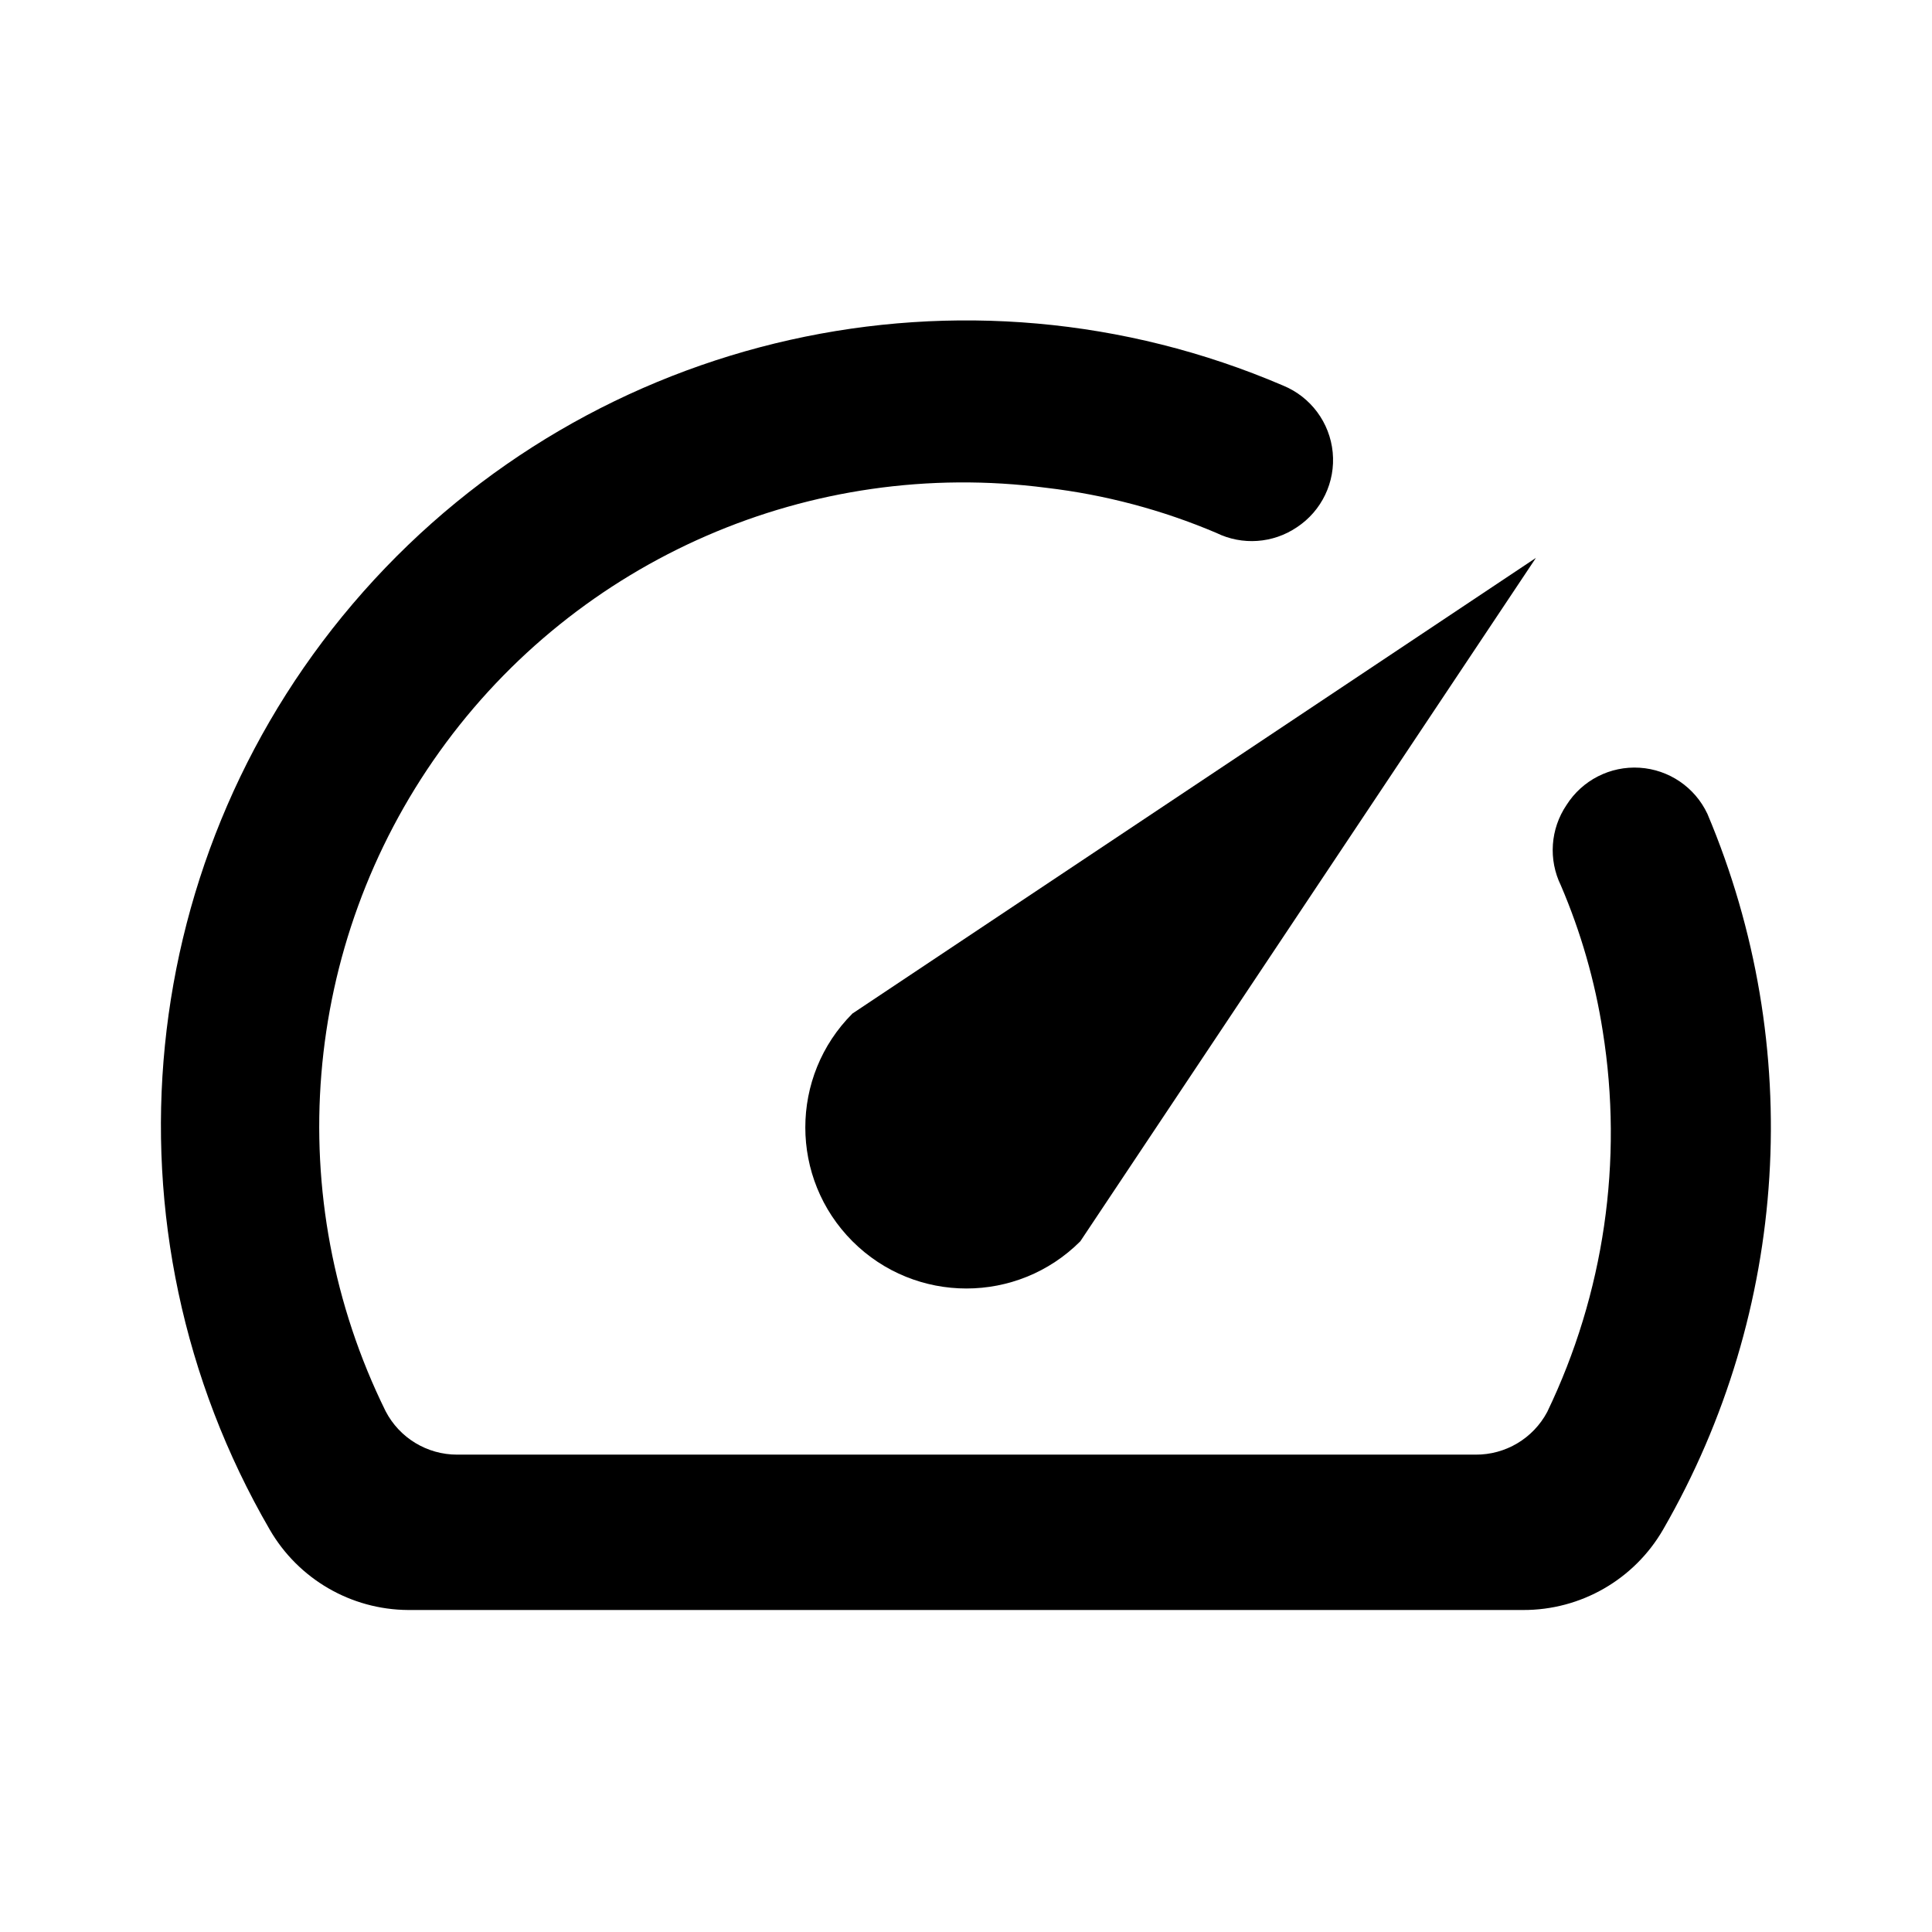
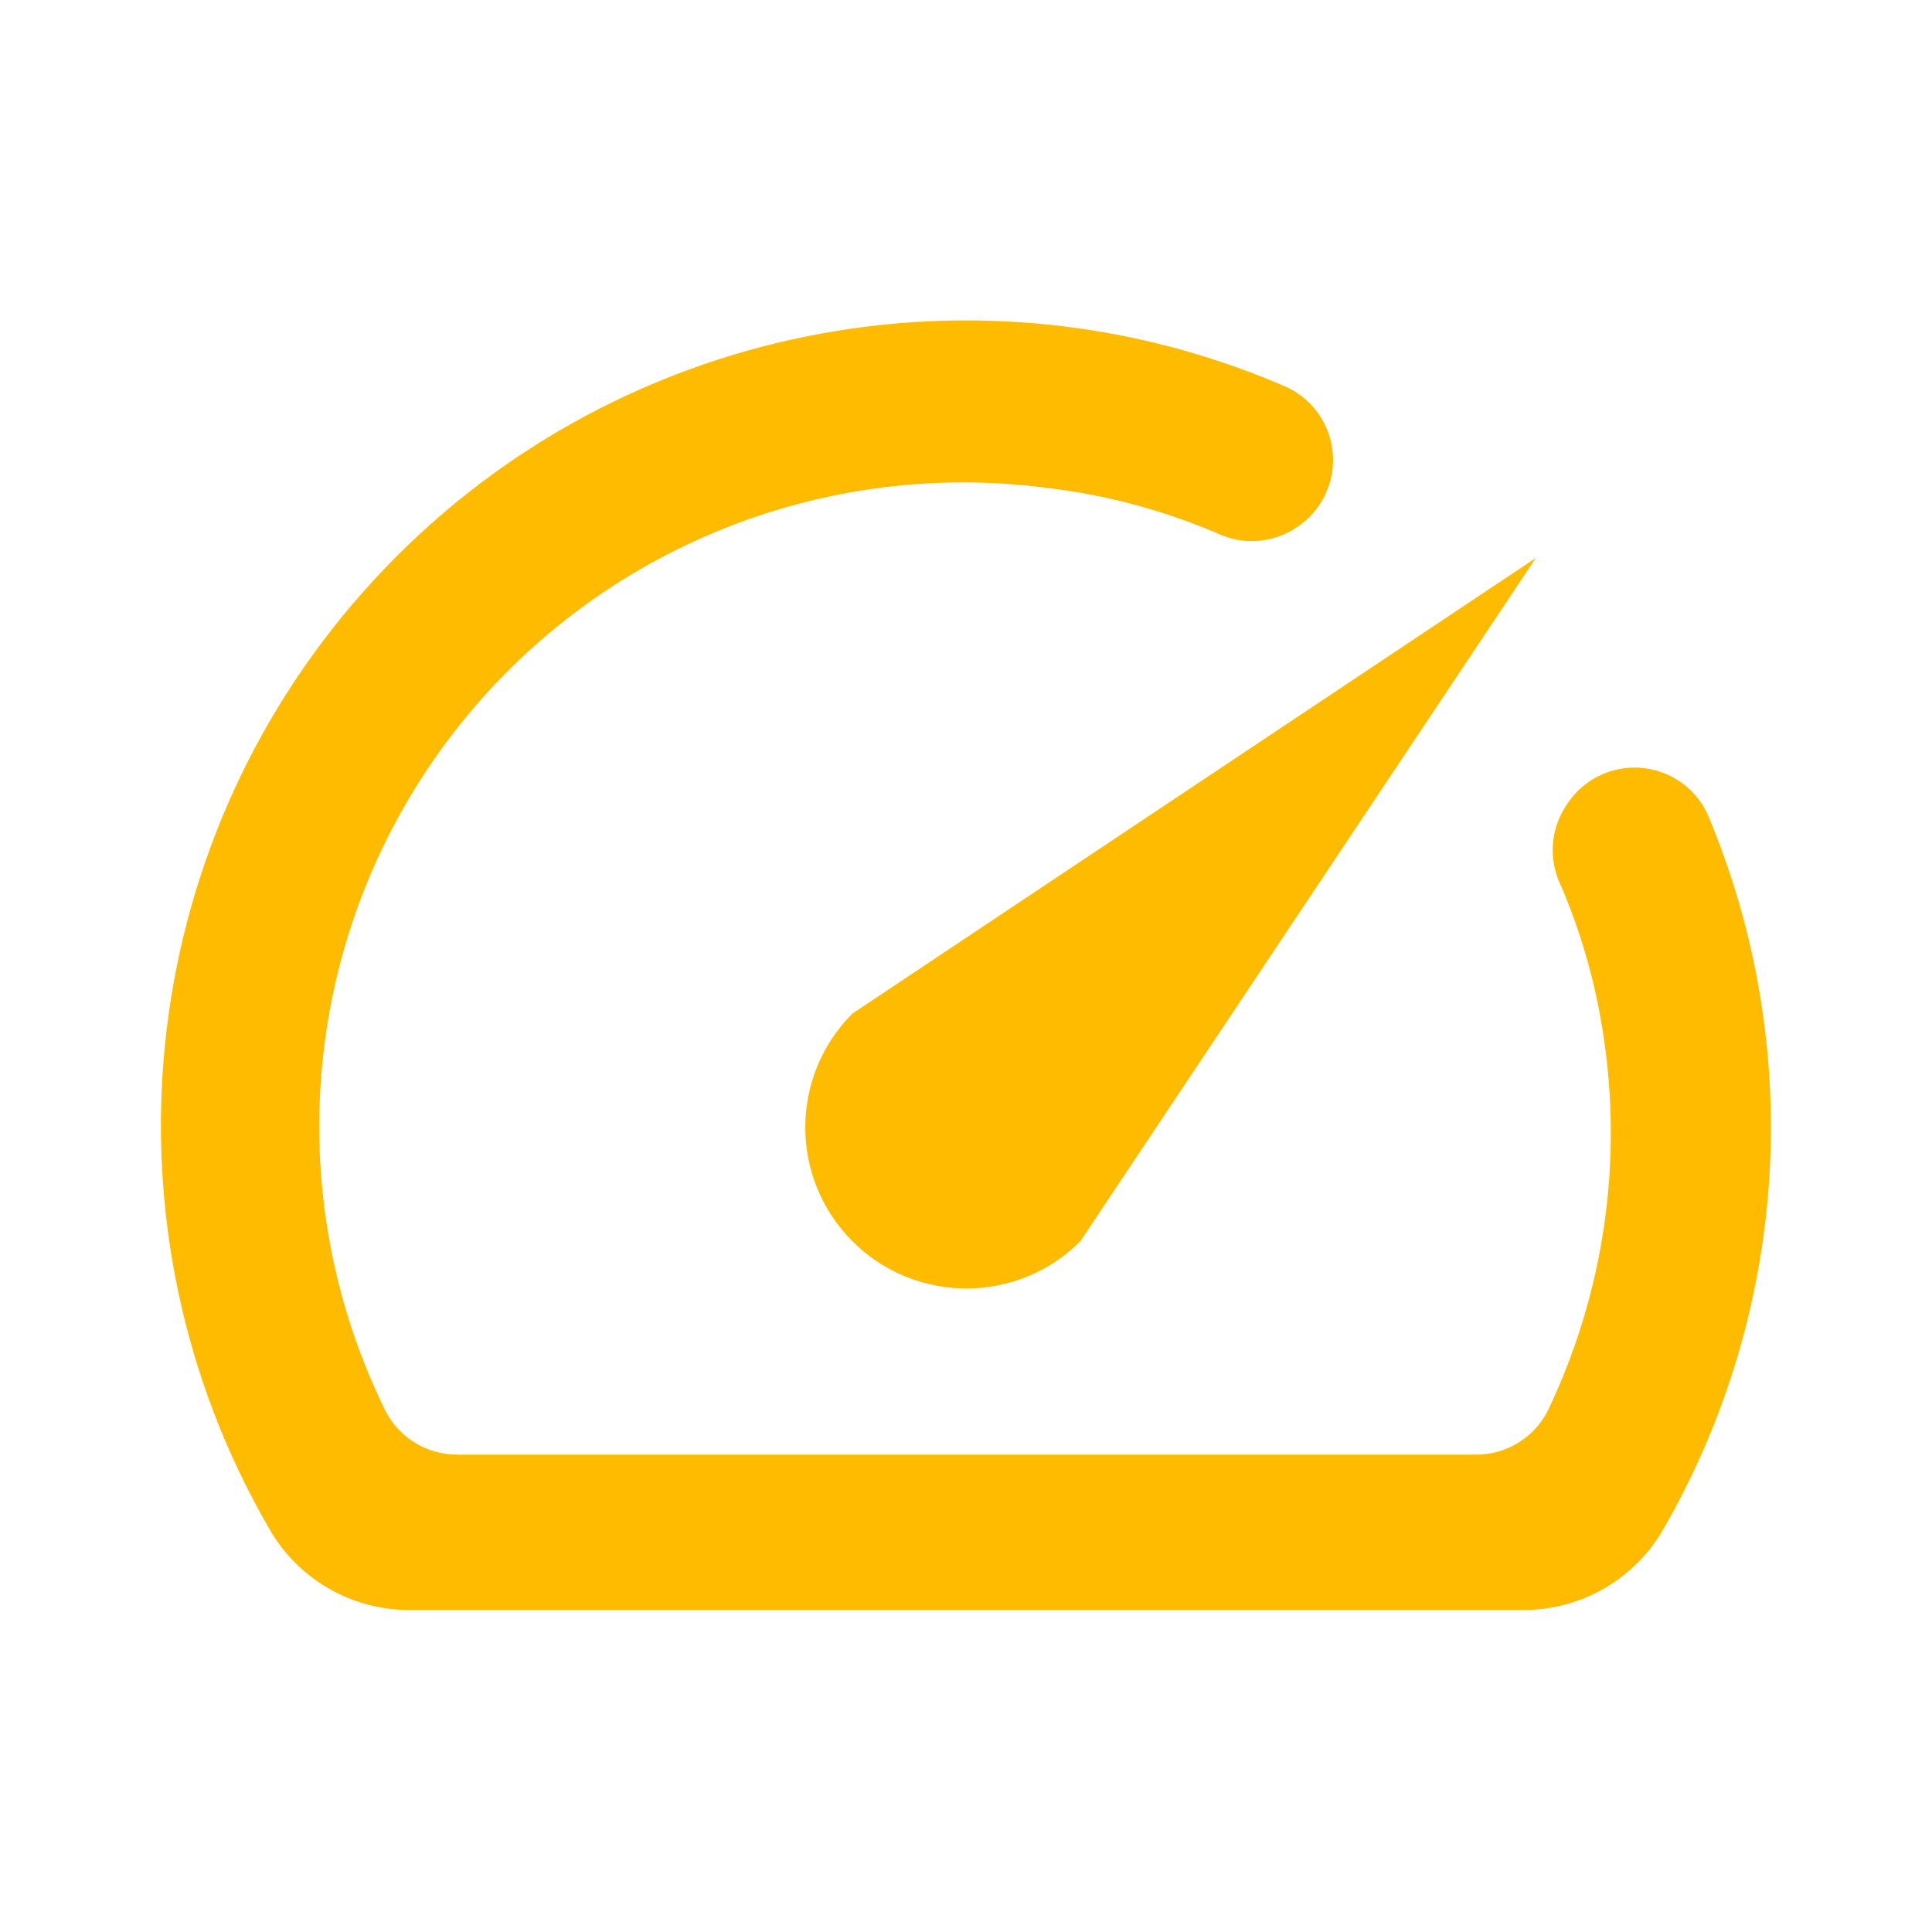
<svg xmlns="http://www.w3.org/2000/svg" width="24" height="24" fill="none">
-   <path d="M19.46 10a1 1 0 00-.07 1c.248.579.423 1.187.52 1.81a8 8 0 01-.69 4.73 1 1 0 01-.89.53H5.68a1 1 0 01-.89-.54A8 8 0 0113 6.06a7.69 7.69 0 012.11.56 1 1 0 001-.07 1 1 0 00-.17-1.76A10 10 0 003.35 19a2 2 0 001.72 1h13.85a2 2 0 001.74-1 10 10 0 00.55-8.89 1 1 0 00-1.75-.11z" fill="#000" />
-   <path d="M10.59 12.59a2.001 2.001 0 002.83 2.83l5.66-8.49-8.49 5.66z" fill="#000" />
+   <path d="M19.46 10a1 1 0 00-.07 1c.248.579.423 1.187.52 1.81a8 8 0 01-.69 4.73 1 1 0 01-.89.53H5.68a1 1 0 01-.89-.54A8 8 0 0113 6.06a7.69 7.69 0 012.11.56 1 1 0 001-.07 1 1 0 00-.17-1.76A10 10 0 003.35 19a2 2 0 001.72 1h13.85a2 2 0 001.74-1 10 10 0 00.55-8.89 1 1 0 00-1.75-.11z" fill="#fb0" />
+   <path d="M10.59 12.59a2.001 2.001 0 002.83 2.83l5.66-8.49-8.49 5.66z" fill="#fb0" />
</svg>
